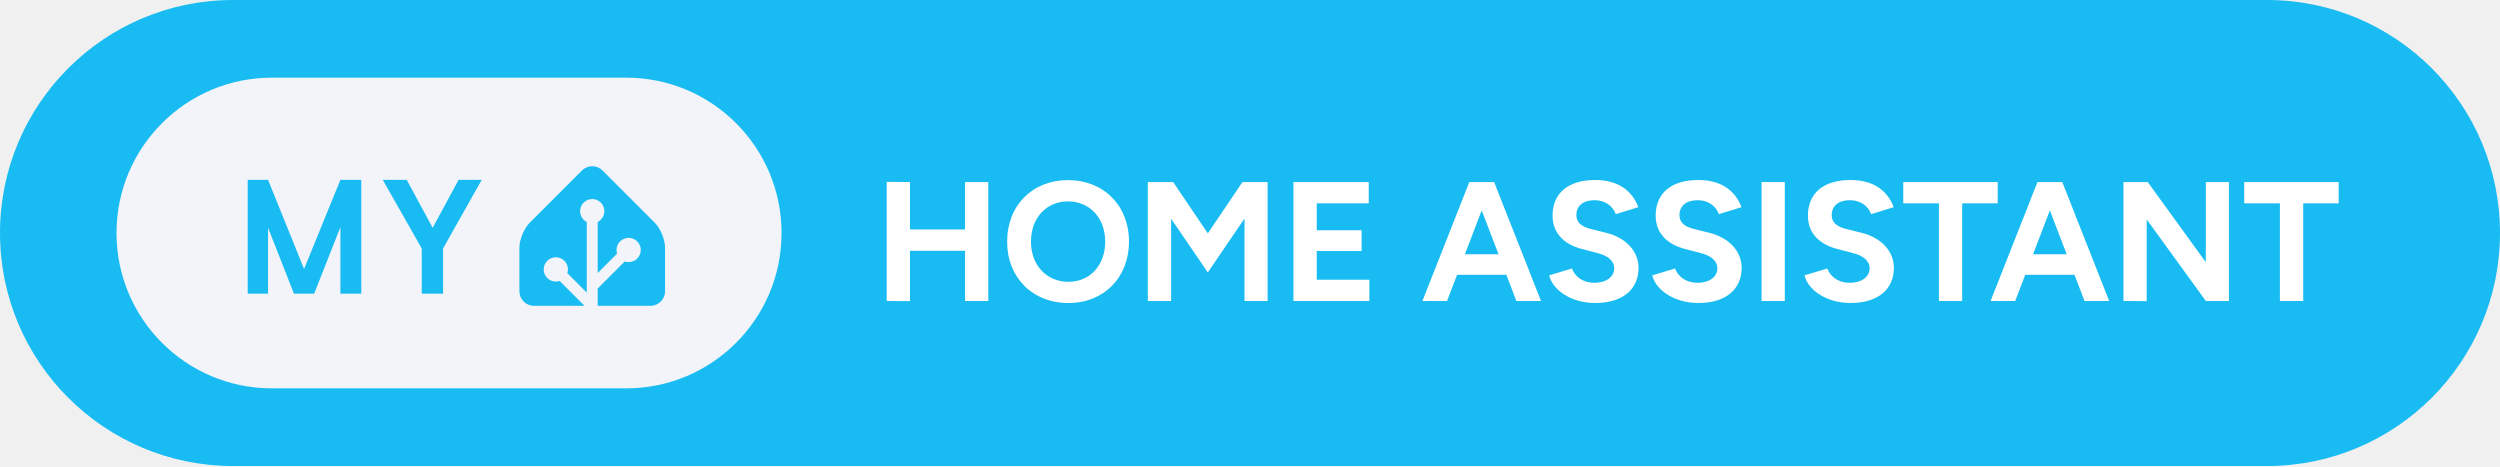
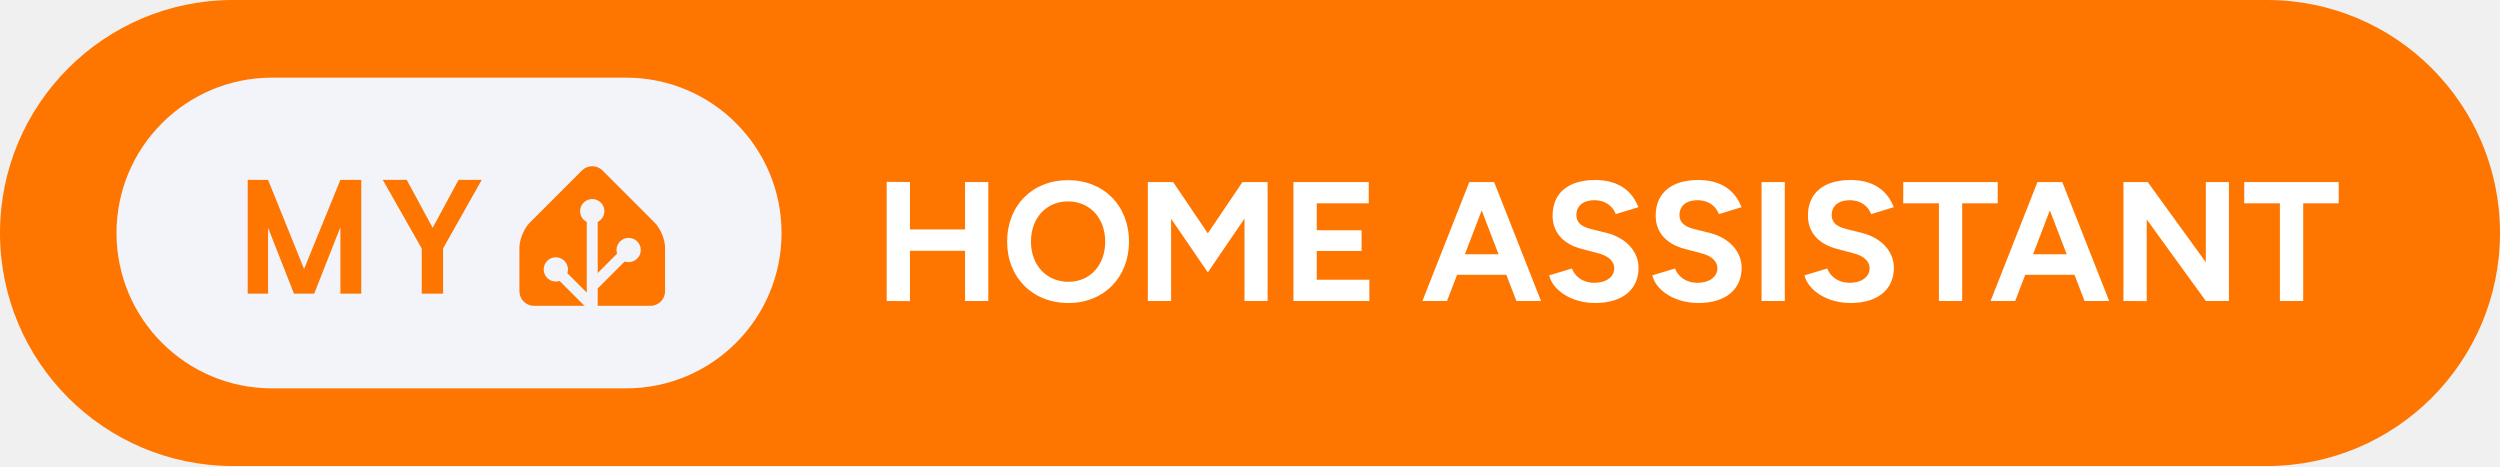
- <svg xmlns="http://www.w3.org/2000/svg" width="257.5" height="48" aria-label="My Home Assistant" version="1.1" viewBox="0 0 515 96" style="border-radius:24px">
-   <rect width="515" height="96" rx="48" fill="#18BCF2" />
+ <svg xmlns="http://www.w3.org/2000/svg" width="257.5" height="48" aria-label="🌀 • HA Links Portal" version="1.1" viewBox="0 0 515 96" style="border-radius:24px">
+   <rect width="515" height="96" rx="48" fill="#FE7500" />
  <path d="m182.66 62 4.79 0.03v-10.36h11.35v10.33h4.79v-24.5h-4.79v9.77h-11.35v-9.77l-4.79-0.04zm37.45 0.42c7.28 0 12.46-5.25 12.46-12.64 0-7.42-5.18-12.67-12.57-12.67-7.34 0-12.53 5.22-12.53 12.67 0 7.39 5.22 12.64 12.64 12.64zm0-4.37c-4.55 0-7.73-3.43-7.73-8.27 0-4.86 3.15-8.29 7.62-8.29 4.52 0 7.67 3.43 7.67 8.29 0 4.84-3.11 8.27-7.56 8.27zm16.34 3.95h4.8v-16.94l7.56 11.06 7.56-11.1v16.98h4.76v-24.5h-4.76v0.03l-0.42-0.03-7.14 10.57-7.14-10.57-0.42 0.03v-0.03h-4.8zm30 0h15.64v-4.37h-10.84v-5.92h9.24v-4.27h-9.24v-5.56h10.71v-4.38h-15.51zm26.57 0h5.07l2.07-5.39h10.15l2.06 5.39h5.08l-9.66-24.5h-5.11zm8.75-9.62 3.46-9.04 3.47 9.04zm26.84 10.04c5.71 0 8.93-2.87 8.93-7.25 0-3.25-2.42-6.15-6.65-7.21l-3.22-0.8c-1.82-0.46-2.94-1.3-2.94-2.83 0-1.93 1.4-3.09 3.74-3.09 2.28 0 3.82 1.3 4.38 2.87l4.65-1.43c-1.29-3.43-4.2-5.6-8.89-5.6-5.6 0-8.78 2.73-8.78 7.35 0 3.64 2.45 5.95 6.05 6.86l3.19 0.84c2.17 0.53 3.46 1.61 3.46 3.15 0 1.78-1.71 3.01-4.2 2.98-2.34-0.04-3.92-1.34-4.51-2.95l-4.69 1.41c0.7 3.01 4.51 5.7 9.48 5.7zm21.25 0c5.7 0 8.92-2.87 8.92-7.25 0-3.25-2.41-6.15-6.65-7.21l-3.22-0.8c-1.82-0.46-2.94-1.3-2.94-2.83 0-1.93 1.4-3.09 3.75-3.09 2.27 0 3.81 1.3 4.37 2.87l4.66-1.43c-1.3-3.43-4.2-5.6-8.89-5.6-5.6 0-8.79 2.73-8.79 7.35 0 3.64 2.45 5.95 6.06 6.86l3.18 0.84c2.17 0.53 3.47 1.61 3.47 3.15 0 1.78-1.72 3.01-4.2 2.98-2.35-0.04-3.92-1.34-4.52-2.95l-4.69 1.41c0.7 3.01 4.52 5.7 9.49 5.7zm13.02-0.42h4.79v-24.5h-4.79zm18.34 0.42c5.7 0 8.92-2.87 8.92-7.25 0-3.25-2.41-6.15-6.65-7.21l-3.22-0.8c-1.82-0.46-2.94-1.3-2.94-2.83 0-1.93 1.4-3.09 3.75-3.09 2.27 0 3.81 1.3 4.37 2.87l4.66-1.43c-1.3-3.43-4.2-5.6-8.89-5.6-5.6 0-8.79 2.73-8.79 7.35 0 3.64 2.45 5.95 6.06 6.86l3.18 0.84c2.17 0.53 3.47 1.61 3.47 3.15 0 1.78-1.72 3.01-4.2 2.98-2.35-0.04-3.92-1.34-4.52-2.95l-4.69 1.41c0.7 3.01 4.52 5.7 9.49 5.7zm18.2-0.42h4.79v-20.12h7.32v-4.38h-19.46v4.38h7.35zm10.64 0h5.07l2.07-5.39h10.15l2.06 5.39h5.08l-9.66-24.5h-5.11zm8.75-9.62 3.46-9.04 3.47 9.04zm18.62 9.62 4.79 0.03v-16.83l12.18 16.8h4.76v-24.5h-4.76v16.52l-11.97-16.52h-5zm32.23 0h4.8v-20.12h7.31v-4.38h-19.46v4.38h7.35z" fill="#fff" />
  <g transform="translate(-320)">
    <rect x="344" y="16" width="137" height="64" rx="32" fill="#f2f4f9" />
-     <path d="m394.42 37.047v23.453h-4.297v-13.703l-5.406 13.703h-4.157l-5.343-13.594v13.594h-4.188v-23.453h4.188l7.422 18.36 7.484-18.36zm9.365 0 5.344 9.89 5.344-9.89h4.766l-7.969 14.14v9.313h-4.391v-9.313l-8.031-14.14zm53.216 22.953c0 1.65-1.35 3-3 3h-24c-1.65 0-3-1.35-3-3v-9c0-1.65 0.95-3.95 2.12-5.12l10.76-10.76a3 3 0 0 1 4.24 0l10.76 10.76c1.17 1.17 2.12 3.47 2.12 5.12z" fill="#18bcf2" />
+     <path d="m394.42 37.047v23.453h-4.297v-13.703l-5.406 13.703h-4.157l-5.343-13.594v13.594h-4.188v-23.453h4.188l7.422 18.36 7.484-18.36zm9.365 0 5.344 9.89 5.344-9.89h4.766l-7.969 14.14v9.313h-4.391v-9.313l-8.031-14.14zm53.216 22.953c0 1.65-1.35 3-3 3h-24c-1.65 0-3-1.35-3-3v-9c0-1.65 0.95-3.95 2.12-5.12l10.76-10.76a3 3 0 0 1 4.24 0l10.76 10.76c1.17 1.17 2.12 3.47 2.12 5.12z" fill="#FE7500" />
    <g stroke="#f2f4f9">
      <path d="m442 45.5a2 2 0 1 0 0-4 2 2 0 0 0 0 4z" fill="#f2f4f9" />
      <path d="m449.5 53.5a2 2 0 1 0 0-4 2 2 0 0 0 0 4zm-15 4a2 2 0 1 0 0-4 2 2 0 0 0 0 4z" fill="#f2f4f9" stroke-miterlimit="10" />
      <path d="m442 43.48v19.52l-7.5-7.5m15-4.04-7.41 7.41" fill="none" stroke-miterlimit="10" stroke-width="2.25" />
    </g>
  </g>
</svg>
